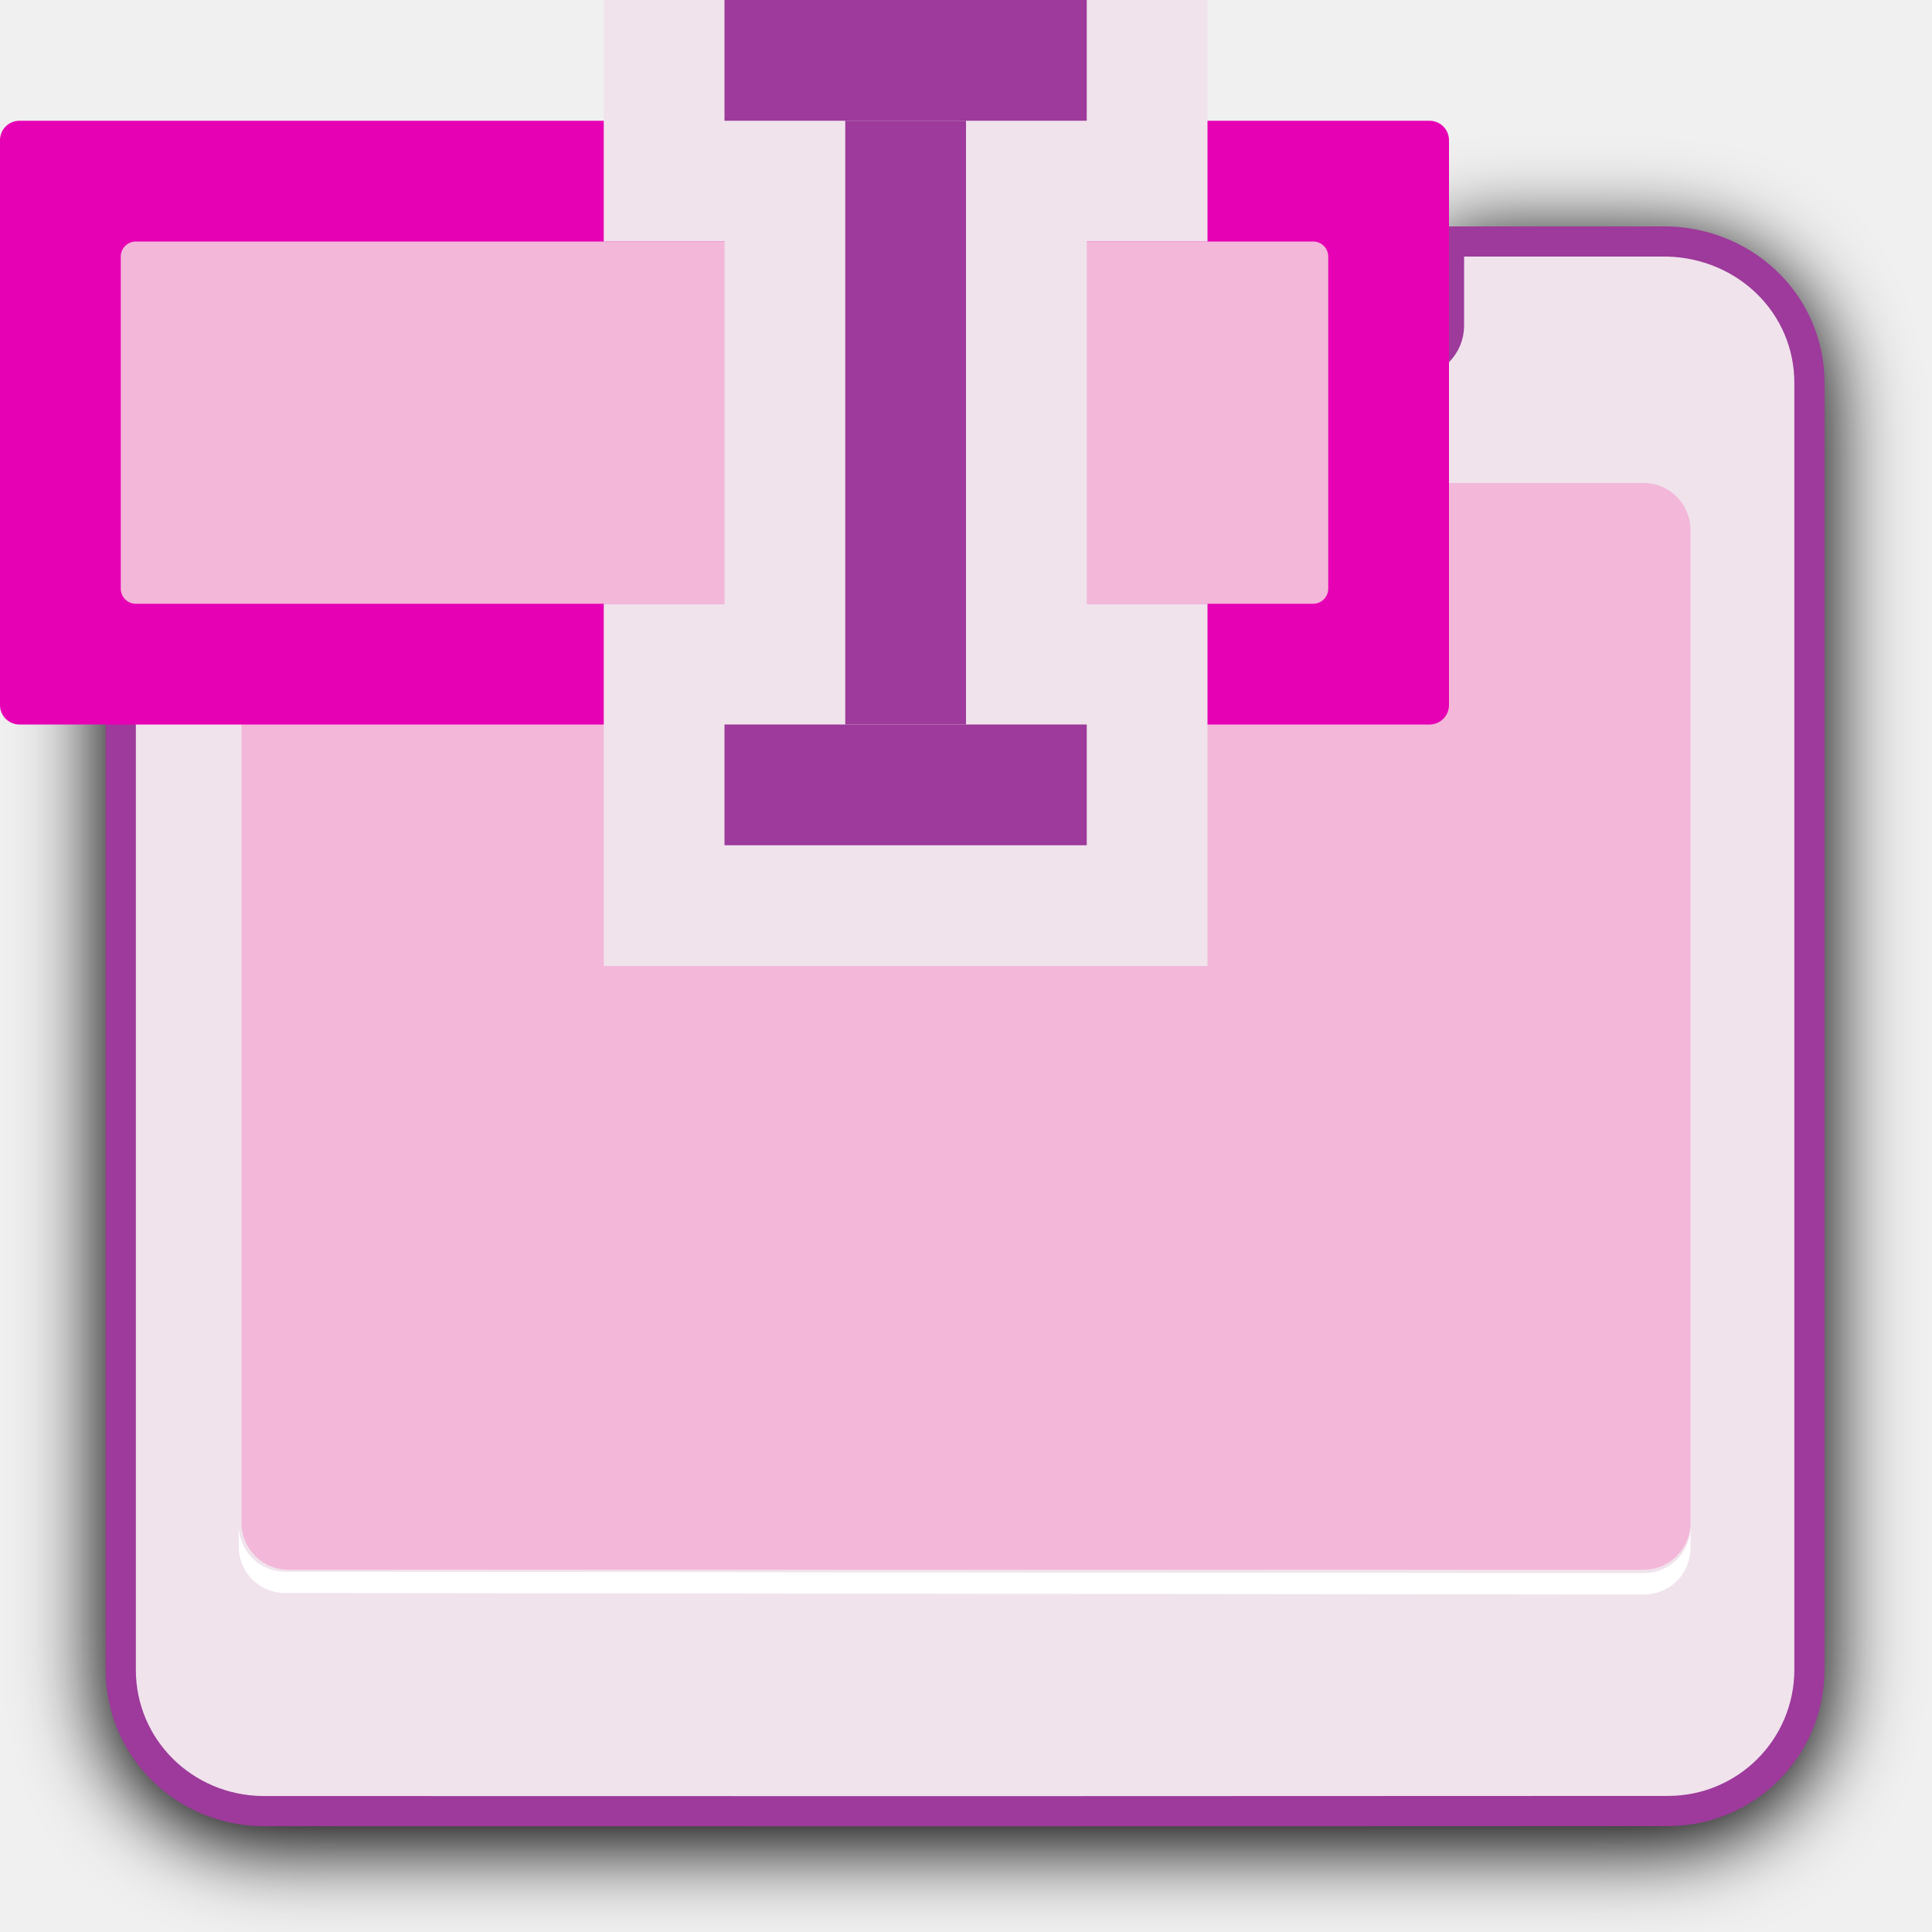
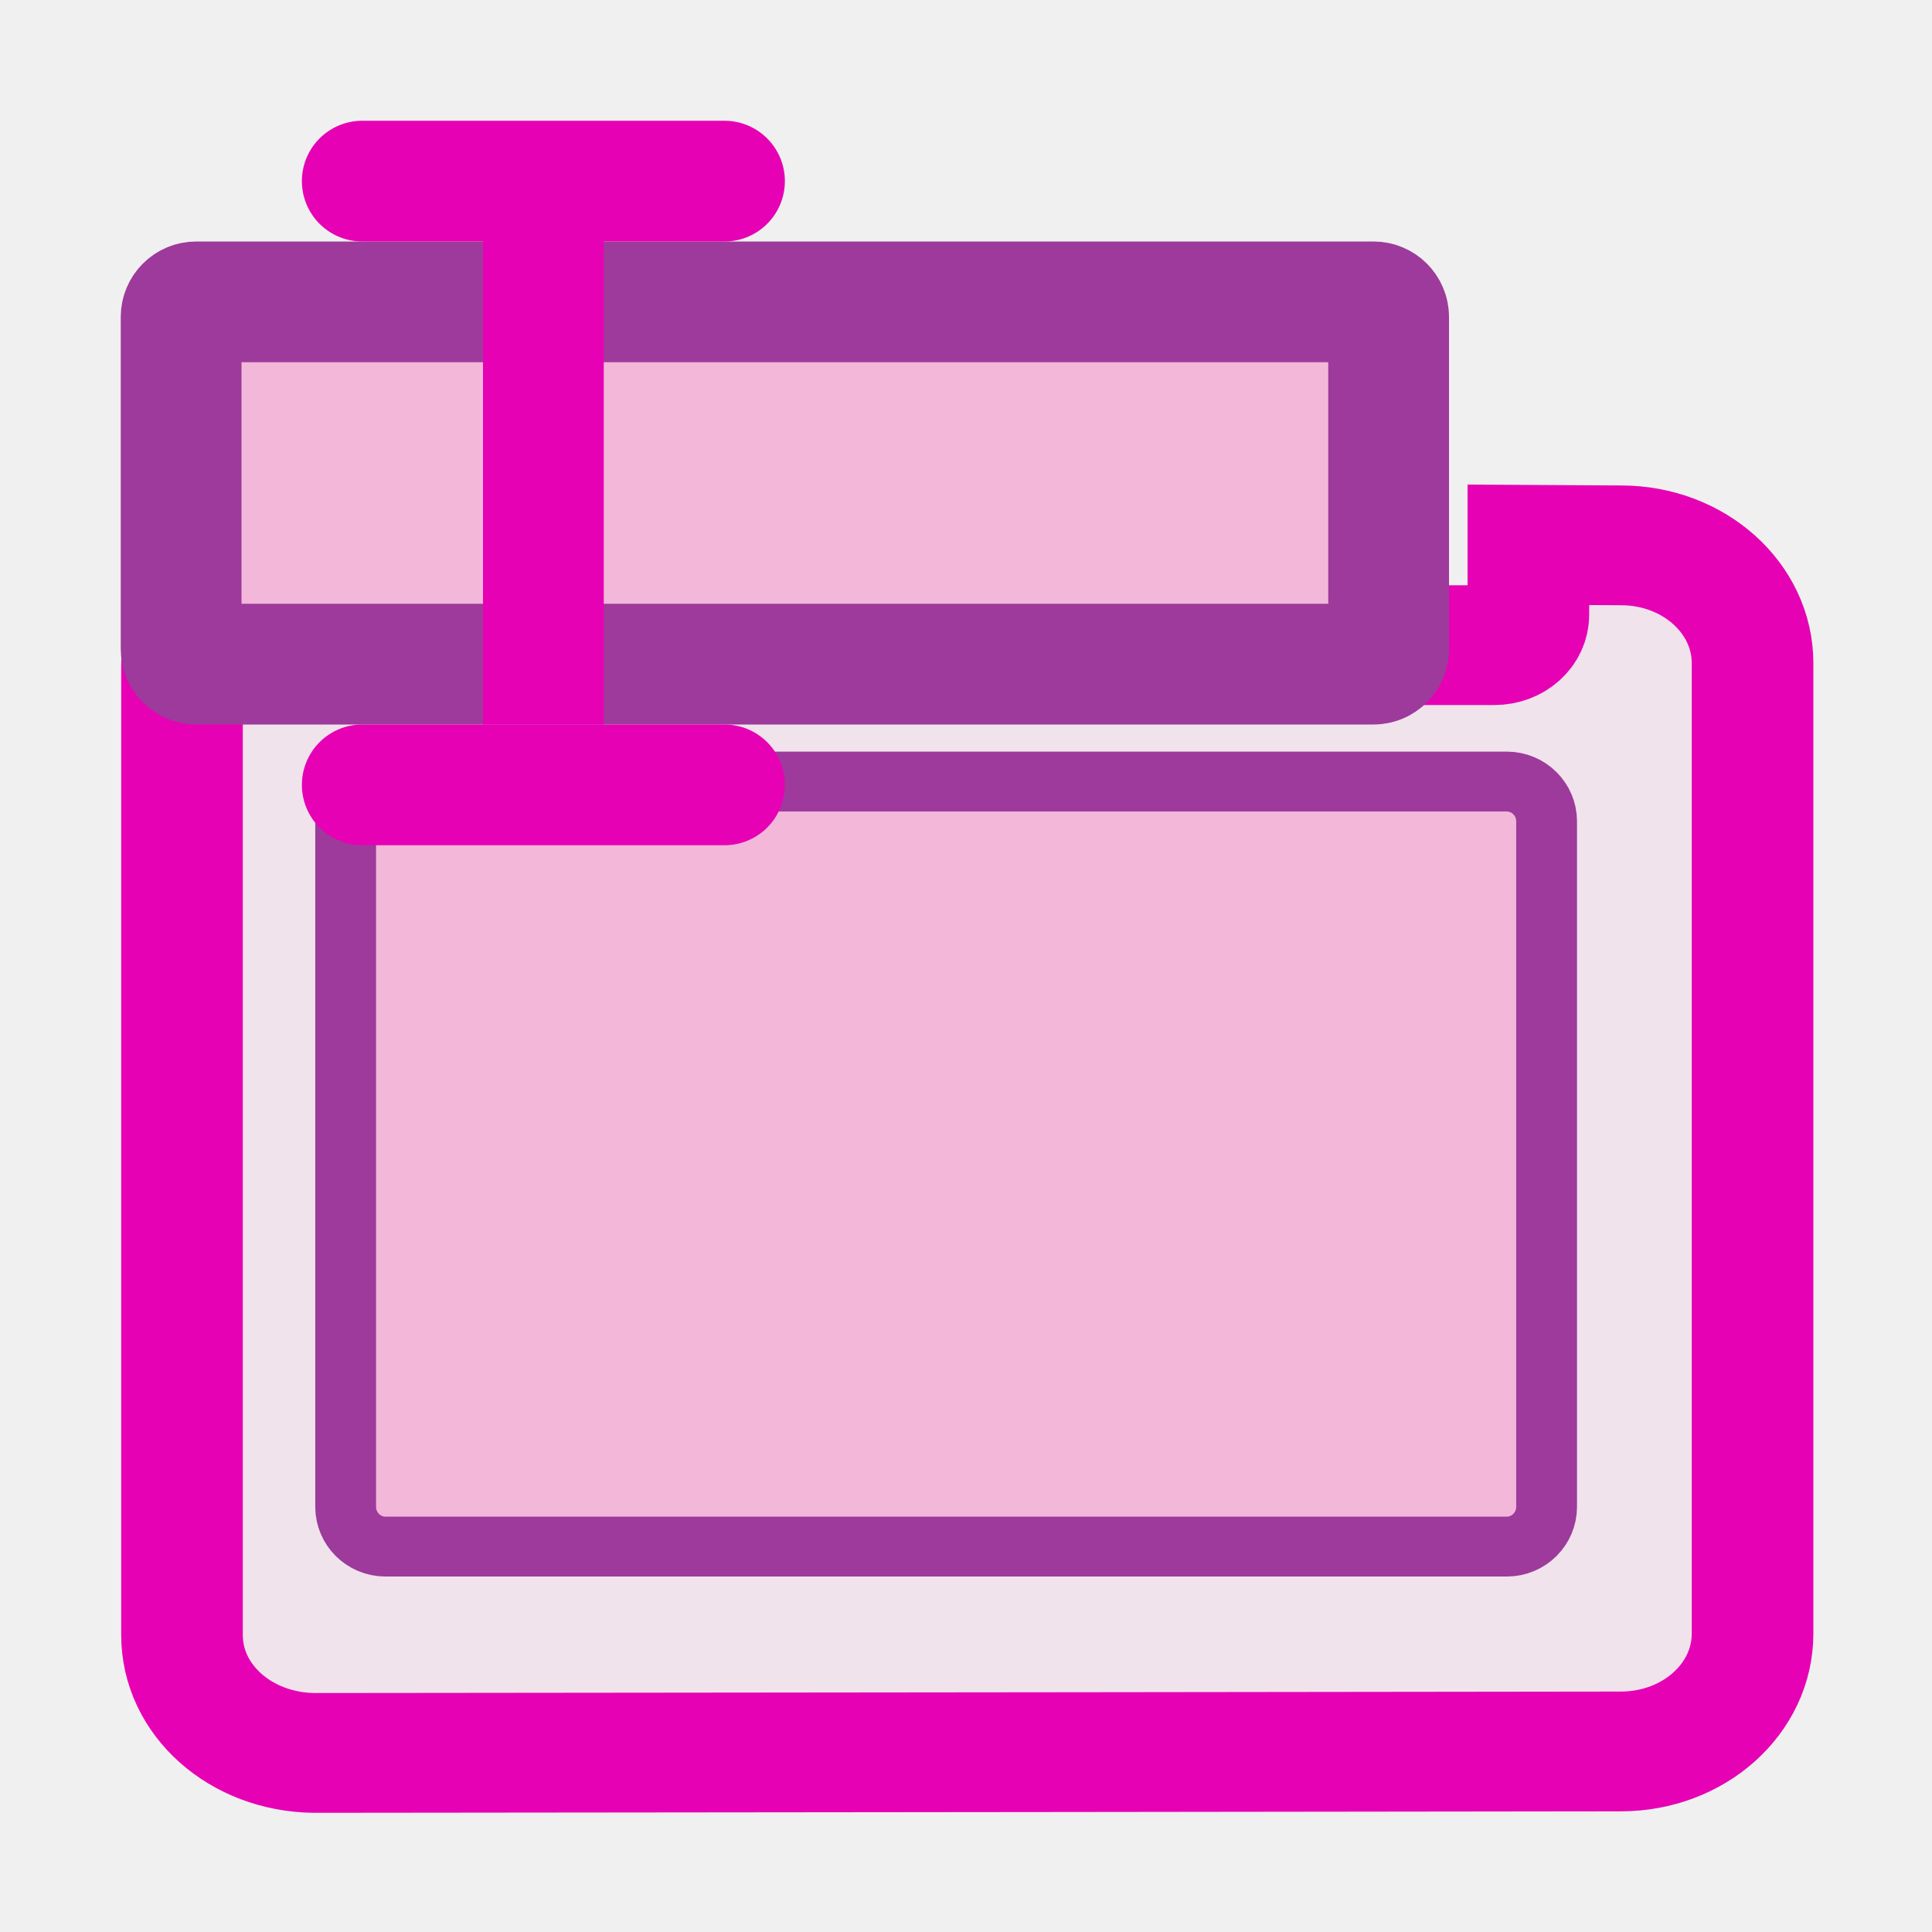
<svg xmlns="http://www.w3.org/2000/svg" enable-background="new 0 0 128 128" height="16" viewBox="0 0 16 16" width="16" version="1.1" id="svg76">
  <defs id="defs80" />
  <filter id="a" height="1.295" width="1.106" x="-.053" y="-.147">
    <feGaussianBlur stdDeviation="1.413" id="feGaussianBlur2" />
  </filter>
  <filter id="b">
    <feGaussianBlur stdDeviation="1.9" id="feGaussianBlur5" />
  </filter>
  <filter id="c">
    <feGaussianBlur stdDeviation="1.126" id="feGaussianBlur8" />
  </filter>
  <linearGradient id="d" gradientUnits="userSpaceOnUse" x1="56" x2="56" y1="32" y2="88.118">
    <stop offset="0" stop-color="#fff" id="stop11" />
    <stop offset="1" stop-color="#fff" stop-opacity="0" id="stop13" />
  </linearGradient>
  <linearGradient id="e" gradientUnits="userSpaceOnUse" x1="52" x2="52" y1="64" y2="68">
    <stop offset="0" id="stop16" />
    <stop offset="1" stop-opacity="0" id="stop18" />
  </linearGradient>
  <radialGradient id="f" cx="48" cy="112" gradientTransform="matrix(0.1769168,0,0,0.1326876,-0.583293,-2.277934)" gradientUnits="userSpaceOnUse" r="32">
    <stop offset="0" stop-color="#ffea00" id="stop21" />
    <stop offset="1" stop-color="#ffa000" id="stop23" />
  </radialGradient>
  <radialGradient id="g" cx="100.889" cy="155.997" gradientTransform="matrix(0.7764141,0,0,0.6880097,-60.76301,-82.49762)" gradientUnits="userSpaceOnUse" r="40">
    <stop offset="0" stop-color="#fff" id="stop26" />
    <stop offset=".114" stop-color="#bdbebf" id="stop28" />
    <stop offset=".203" stop-color="#ececec" id="stop30" />
    <stop offset=".236" stop-color="#fafafa" id="stop32" />
    <stop offset=".388" stop-color="#fff" id="stop34" />
    <stop offset=".531" stop-color="#fafafa" id="stop36" />
    <stop offset=".845" stop-color="#ebecec" id="stop38" />
    <stop offset="1" stop-color="#e1e2e3" id="stop40" />
  </radialGradient>
  <clipPath id="h">
    <path d="m16.948 55.59c-1.22 0-2.188.968-2.188 2.188v17.062c9.64 2.397 21.749 4.16 33.24 4.16s24.799-1.259 34.439-3.656l.066-17.671c0-1.22-.968-2.188-2.188-2.188z" filter="url(#a)" id="path43" />
  </clipPath>
-   <path id="path46" style="fill:#020202;stroke:#000000;stroke-width:2;stroke-linecap:round;stroke-linejoin:round;stroke-dashoffset:1.088;filter:url(#b)" d="m 15.949,52.868 c -3.884,0 -7,3.147 -7,7.031 l -5e-7,59.441 c 0,3.884 3.116,7 7,7 H 48.672 81 c 3.884,0 7,-3.116 7,-7 V 59.899 c 0,-3.884 -3.116,-7.031 -7,-7.031 h -9.475 v 2.994 c 0,0.956 -0.763,1.719 -1.719,1.719 H 63.966 c -0.956,0 -1.719,-0.763 -1.719,-1.719 v -2.994 z" transform="matrix(0.1769168,0,0,0.1769168,-0.583293,-7.231604)" />
-   <path style="fill:#f0e3ec;stroke-width:0.25;stroke:#9d3a9b;stroke-miterlimit:4;stroke-dasharray:none" id="path48" d="m 2.172,2 c -0.649,0 -1.172,0.523 -1.172,1.172 v 0.568 l -9e-8,10.087 c 0,0.649 0.523,1.163 1.172,1.172 L 8,15 13.813,14.998 c 0.649,-1.77e-4 1.172,-0.523 1.172,-1.172 V 3.172 c 0,-0.649 -0.523,-1.154 -1.172,-1.172 h -1.813 v 0.696 c 0,0.169 -0.135,0.304 -0.304,0.304 H 11 10.804 C 10.635,3 10.5,2.865 10.5,2.696 V 2 H 10 Z" />
-   <rect style="fill:#f3b7d9;stroke-width:0.177" id="rect52" y="4" x="2" width="12" rx="0.389" height="9" />
-   <path style="fill:#ffffff;stroke-width:0.177" id="path58" d="m 1.977,12.629 v 0.177 c 0,0.216 0.171,0.387 0.387,0.387 l 11.249,0.012 C 13.829,13.205 14,13.034 14,12.818 v -0.177 c 0,0.216 -0.171,0.387 -0.387,0.387 L 2.364,13.016 C 2.148,13.016 1.977,12.845 1.977,12.629 Z" />
-   <rect height="5" ry="0.161" width="12" x="-4.3156052e-07" y="1" id="rect60" style="fill:#e602b4;stroke-width:0.472" />
-   <rect height="3" ry="0.125" width="10" x="1" y="2" id="rect62" style="fill:#f3b7d9;stroke-width:0.472" />
-   <path d="M 5,5.6931201e-8 V 2 H 6 V 5 H 5 V 8 H 10 V 5 H 9 V 2 H 10 V 5.6931201e-8 Z" id="path64" style="fill:#f0e3ec;fill-opacity:1;stroke-width:0.472" />
-   <path style="stroke-width:0.472;fill:#9d3a9b" d="M 6,4.8336848e-6 9,-1.199856e-7 9,1 6,1 Z" id="path66" />
-   <path style="stroke-width:0.472;fill:#9d3a9b" d="m 6,6 3,-3.4e-6 v 1 l -3,3.3e-6 z" id="path68" />
-   <path d="M 8,1 V 6 l -1,-1.2e-6 V 1 Z" id="path70" style="stroke-width:0.431;fill:#9d3a9b" />
+   <path id="path46" style="fill:#020202;stroke:#000000;stroke-width:2;stroke-linecap:round;stroke-linejoin:round;stroke-dashoffset:1.088;filter:url(#b)" d="m 15.949,52.868 c -3.884,0 -7,3.147 -7,7.031 l -5e-7,59.441 c 0,3.884 3.116,7 7,7 H 48.672 81 c 3.884,0 7,-3.116 7,-7 V 59.899 c 0,-3.884 -3.116,-7.031 -7,-7.031 h -9.475 v 2.994 c 0,0.956 -0.763,1.719 -1.719,1.719 H 63.966 c -0.956,0 -1.719,-0.763 -1.719,-1.719 v -2.994 z" transform="matrix(0.1769168,0,0,0.1769168,-24.26156,-7.912014)" />
+   <path style="fill:#f0e3ec;stroke:#9d3a9b;stroke-width:0.25;stroke-miterlimit:4;stroke-dasharray:none" id="path48" d="m -21.506,1.32 c -0.649,0 -1.172,0.523 -1.172,1.172 V 3.059 13.146 c 0,0.649 0.523,1.163 1.172,1.172 l 5.828,0.002 5.813,-0.002 c 0.649,-1.77e-4 1.172,-0.523 1.172,-1.172 V 2.492 c 0,-0.649 -0.523,-1.154 -1.172,-1.172 H -11.678 v 0.696 c 0,0.169 -0.135,0.304 -0.304,0.304 h -0.696 -0.196 c -0.169,0 -0.304,-0.135 -0.304,-0.304 V 1.32 h -0.5 z" />
+   <rect style="fill:#f3b7d9;stroke-width:0.177" id="rect52" y="3.32" x="-21.678" width="12" rx="0.389" height="9" ry="0.389" />
+   <path style="fill:#ffffff;stroke-width:0.177" id="path58" d="M -21.701,11.949 V 12.126 c 0,0.216 0.171,0.387 0.387,0.387 l 11.249,0.012 c 0.216,1.76e-4 0.387,-0.171 0.387,-0.387 v -0.177 c 0,0.216 -0.171,0.387 -0.387,0.387 l -11.249,-0.012 c -0.216,-1.77e-4 -0.387,-0.171 -0.387,-0.387 z" />
+   <rect height="5" ry="0.161" width="12" x="-23.678" y="0.32" id="rect60" style="fill:#e602b4;stroke-width:0.472" rx="0.161" />
+   <path d="M -18.678,-0.68 V 1.32 h 1 V 4.32 h -1 v 3 h 5 v -3 H -14.678 V 1.32 h 1 v -2 z" id="path64" style="fill:#f0e3ec;fill-opacity:1;stroke-width:0.472" />
+   <path style="fill:#9d3a9b;stroke-width:0.472" d="m -17.678,-0.68 3,-4.95e-6 v 1 l -3,4.95e-6 z" id="path66" />
+   <path style="fill:#9d3a9b;stroke-width:0.472" d="m -17.678,5.32 3,-3.4e-6 v 1 l -3,3.3e-6 z" id="path68" />
+   <path d="M -15.678,0.32 V 5.32 l -1,-1.2e-6 V 0.32 Z" id="path70" style="fill:#9d3a9b;stroke-width:0.431" />
+   <g id="g885" transform="matrix(1.126611,0,0,1.109573,-1.8376,-1.590739)" style="stroke-width:0.894">
+     <path style="fill:#f0e3ec;stroke:#e602b4;stroke-width:0.894;stroke-miterlimit:4;stroke-dasharray:none" id="path997" d="m 3.936,5.515 c -0.535,0.001 -0.967,0.393 -0.967,0.88 v 7.242 c 0,0.487 0.432,0.872 0.967,0.88 l 5.633,-0.006 3.978,-0.005 c 0.535,-6.54e-4 0.967,-0.393 0.967,-0.88 V 6.384 c 0,-0.487 -0.432,-0.88 -0.967,-0.88 l -0.681,-0.004 v 0.521 c 0,0.127 -0.111,0.228 -0.251,0.228 H 11.467 C 11.327,6.25 11.216,6.148 11.216,6.021 V 5.5 Z" />
+     <rect style="fill:#f3b7d9;stroke:#9d3a9b;stroke-width:0.447;stroke-miterlimit:4;stroke-dasharray:none" id="rect881" y="7.267" x="4.172" width="8.828" rx="0.293" height="5.71" ry="0.297" />
+   </g>
+   <rect height="3" ry="0.125" width="10" x="1.5" y="2.5" id="rect62" style="fill:#f3b7d9;stroke:#9d3a9b;stroke-width:1;stroke-miterlimit:4;stroke-dasharray:none" rx="0.125" />
+   <g id="g896" transform="matrix(1.333333,0,0,1.333333,-0.8333333,-0.5)" style="stroke-width:0.75">
+     <path id="path887" d="m 2.875,1.5 h 2.25" style="fill:none;stroke:#e602b4;stroke-width:0.75px;stroke-linecap:round;stroke-linejoin:miter;stroke-opacity:1" />
+     <path id="path889" d="m 4,1.5 v 3.375" style="fill:none;stroke:#e602b4;stroke-width:0.75px;stroke-linecap:butt;stroke-linejoin:miter;stroke-opacity:1" />
+     <path id="path891" d="m 2.875,5.25 h 2.25" style="fill:none;stroke:#e602b4;stroke-width:0.75px;stroke-linecap:round;stroke-linejoin:miter;stroke-opacity:1" />
+   </g>
</svg>
